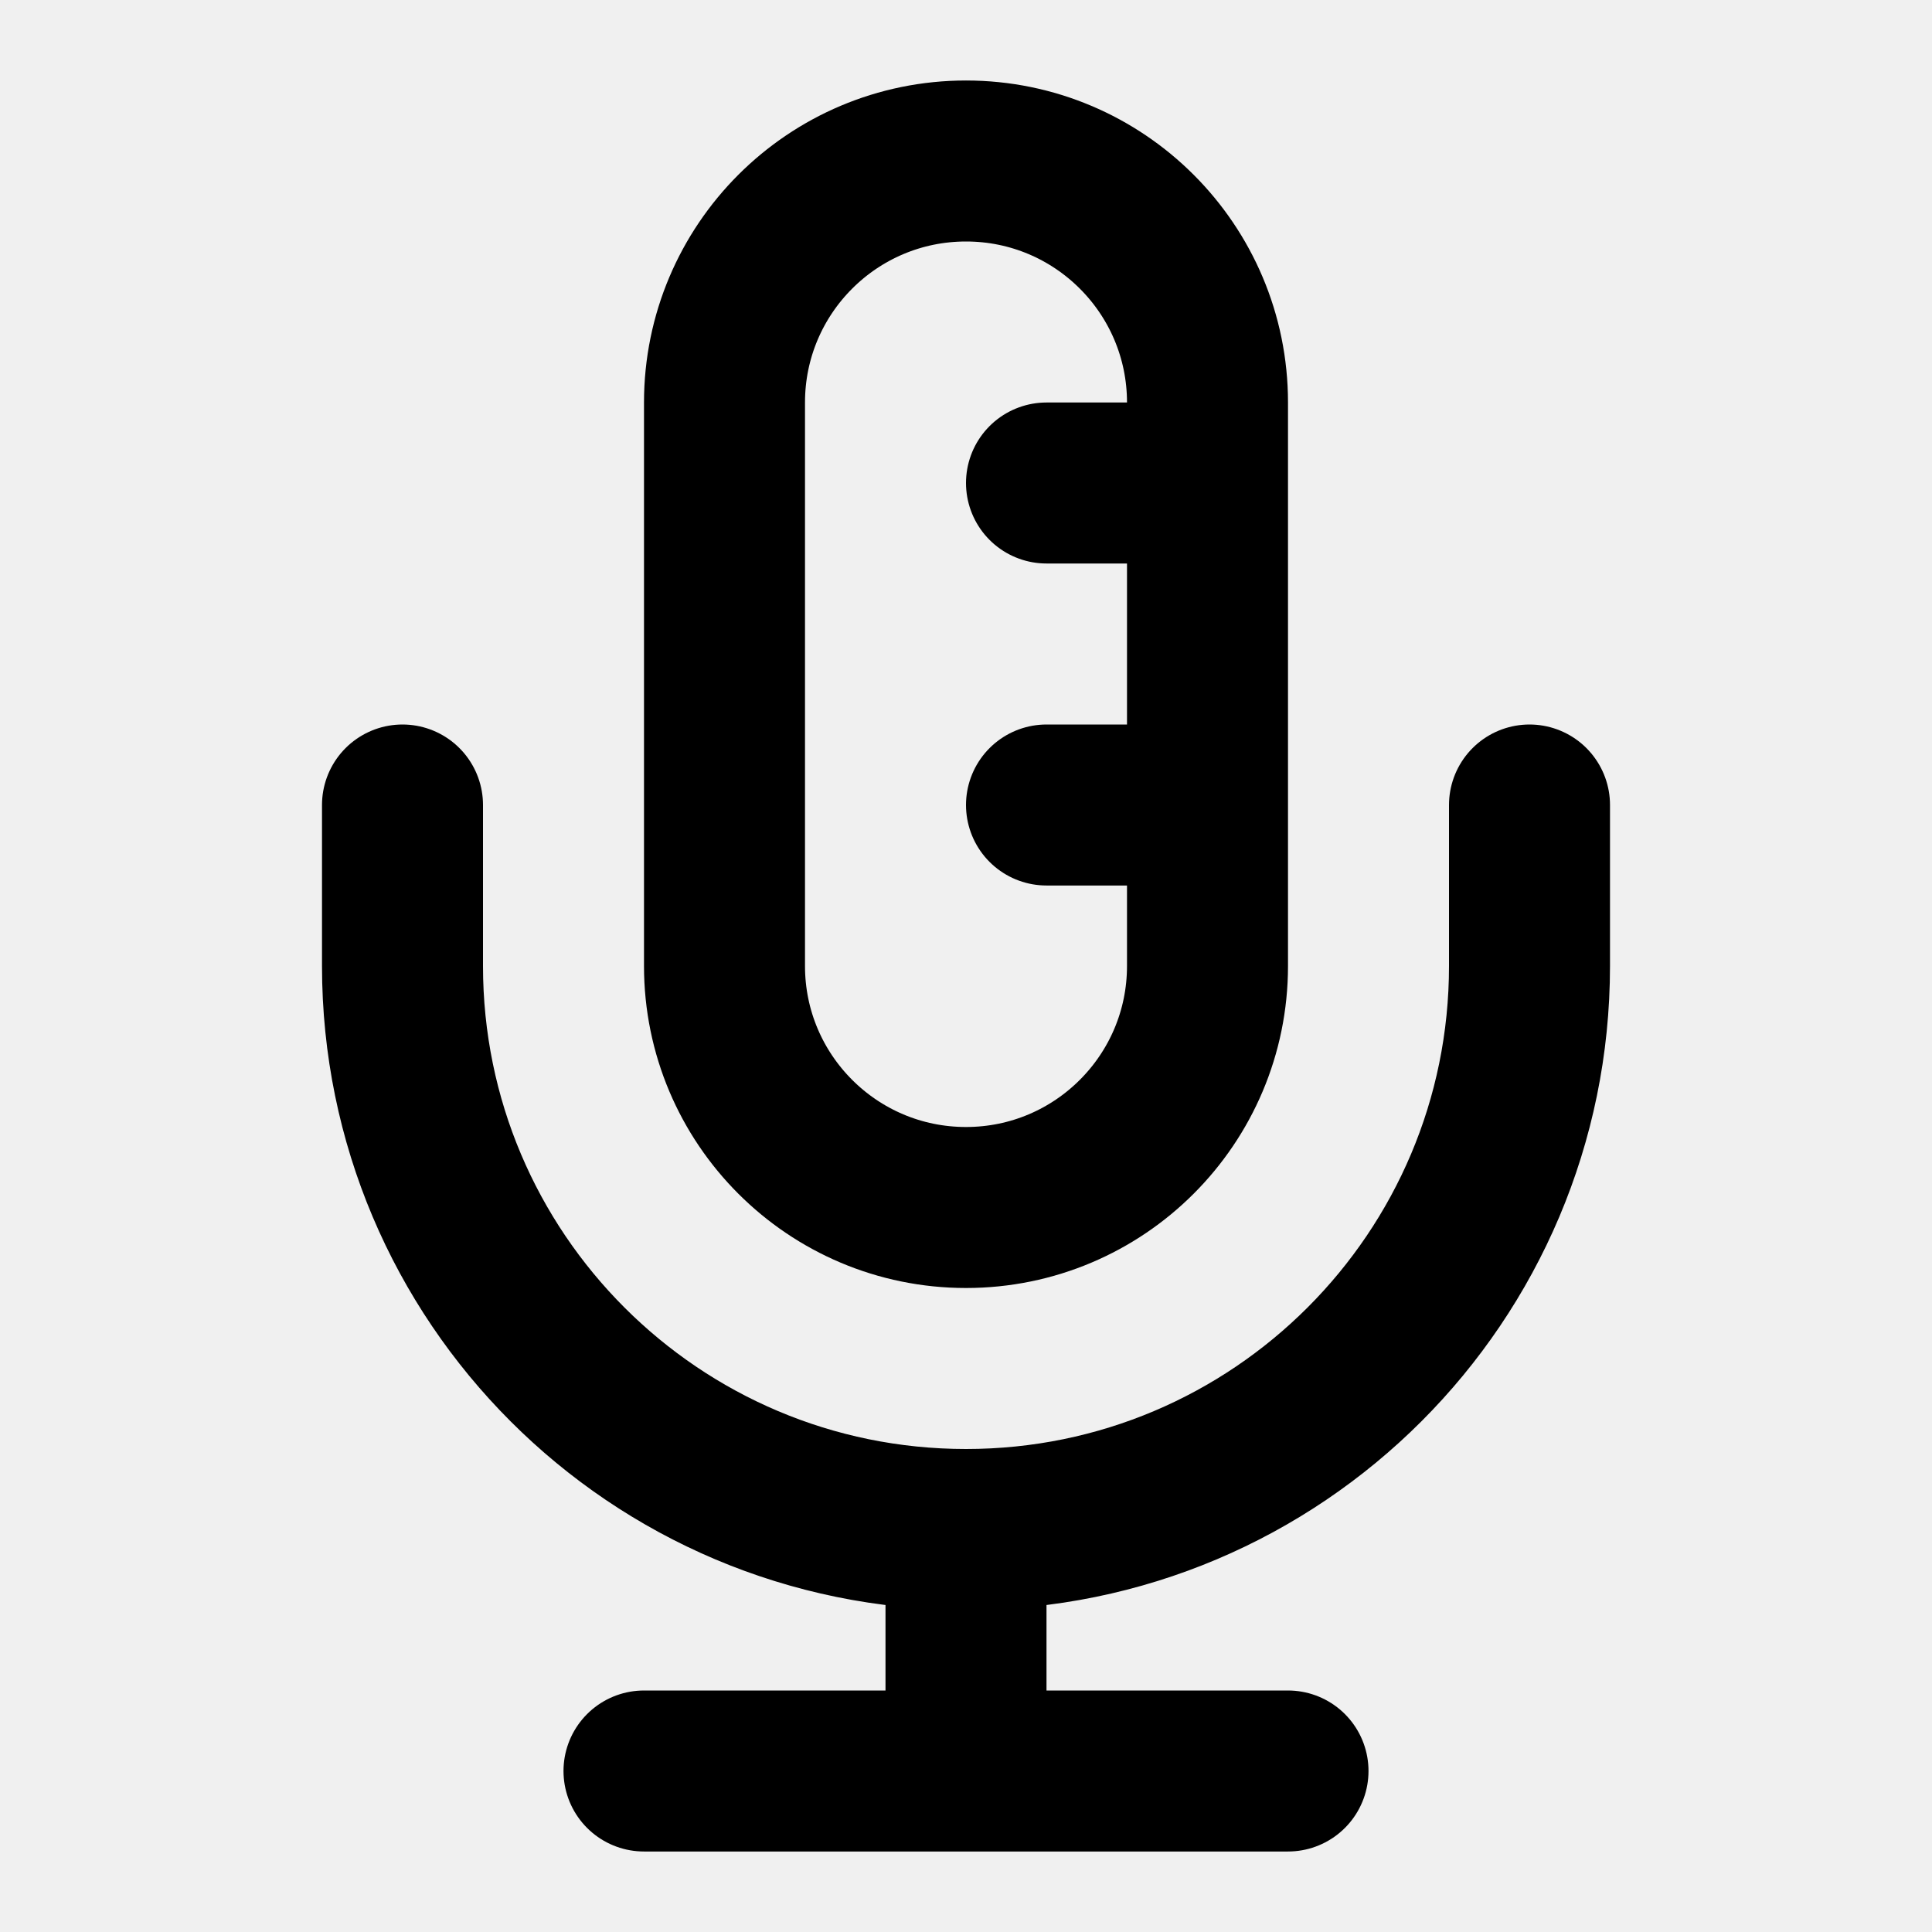
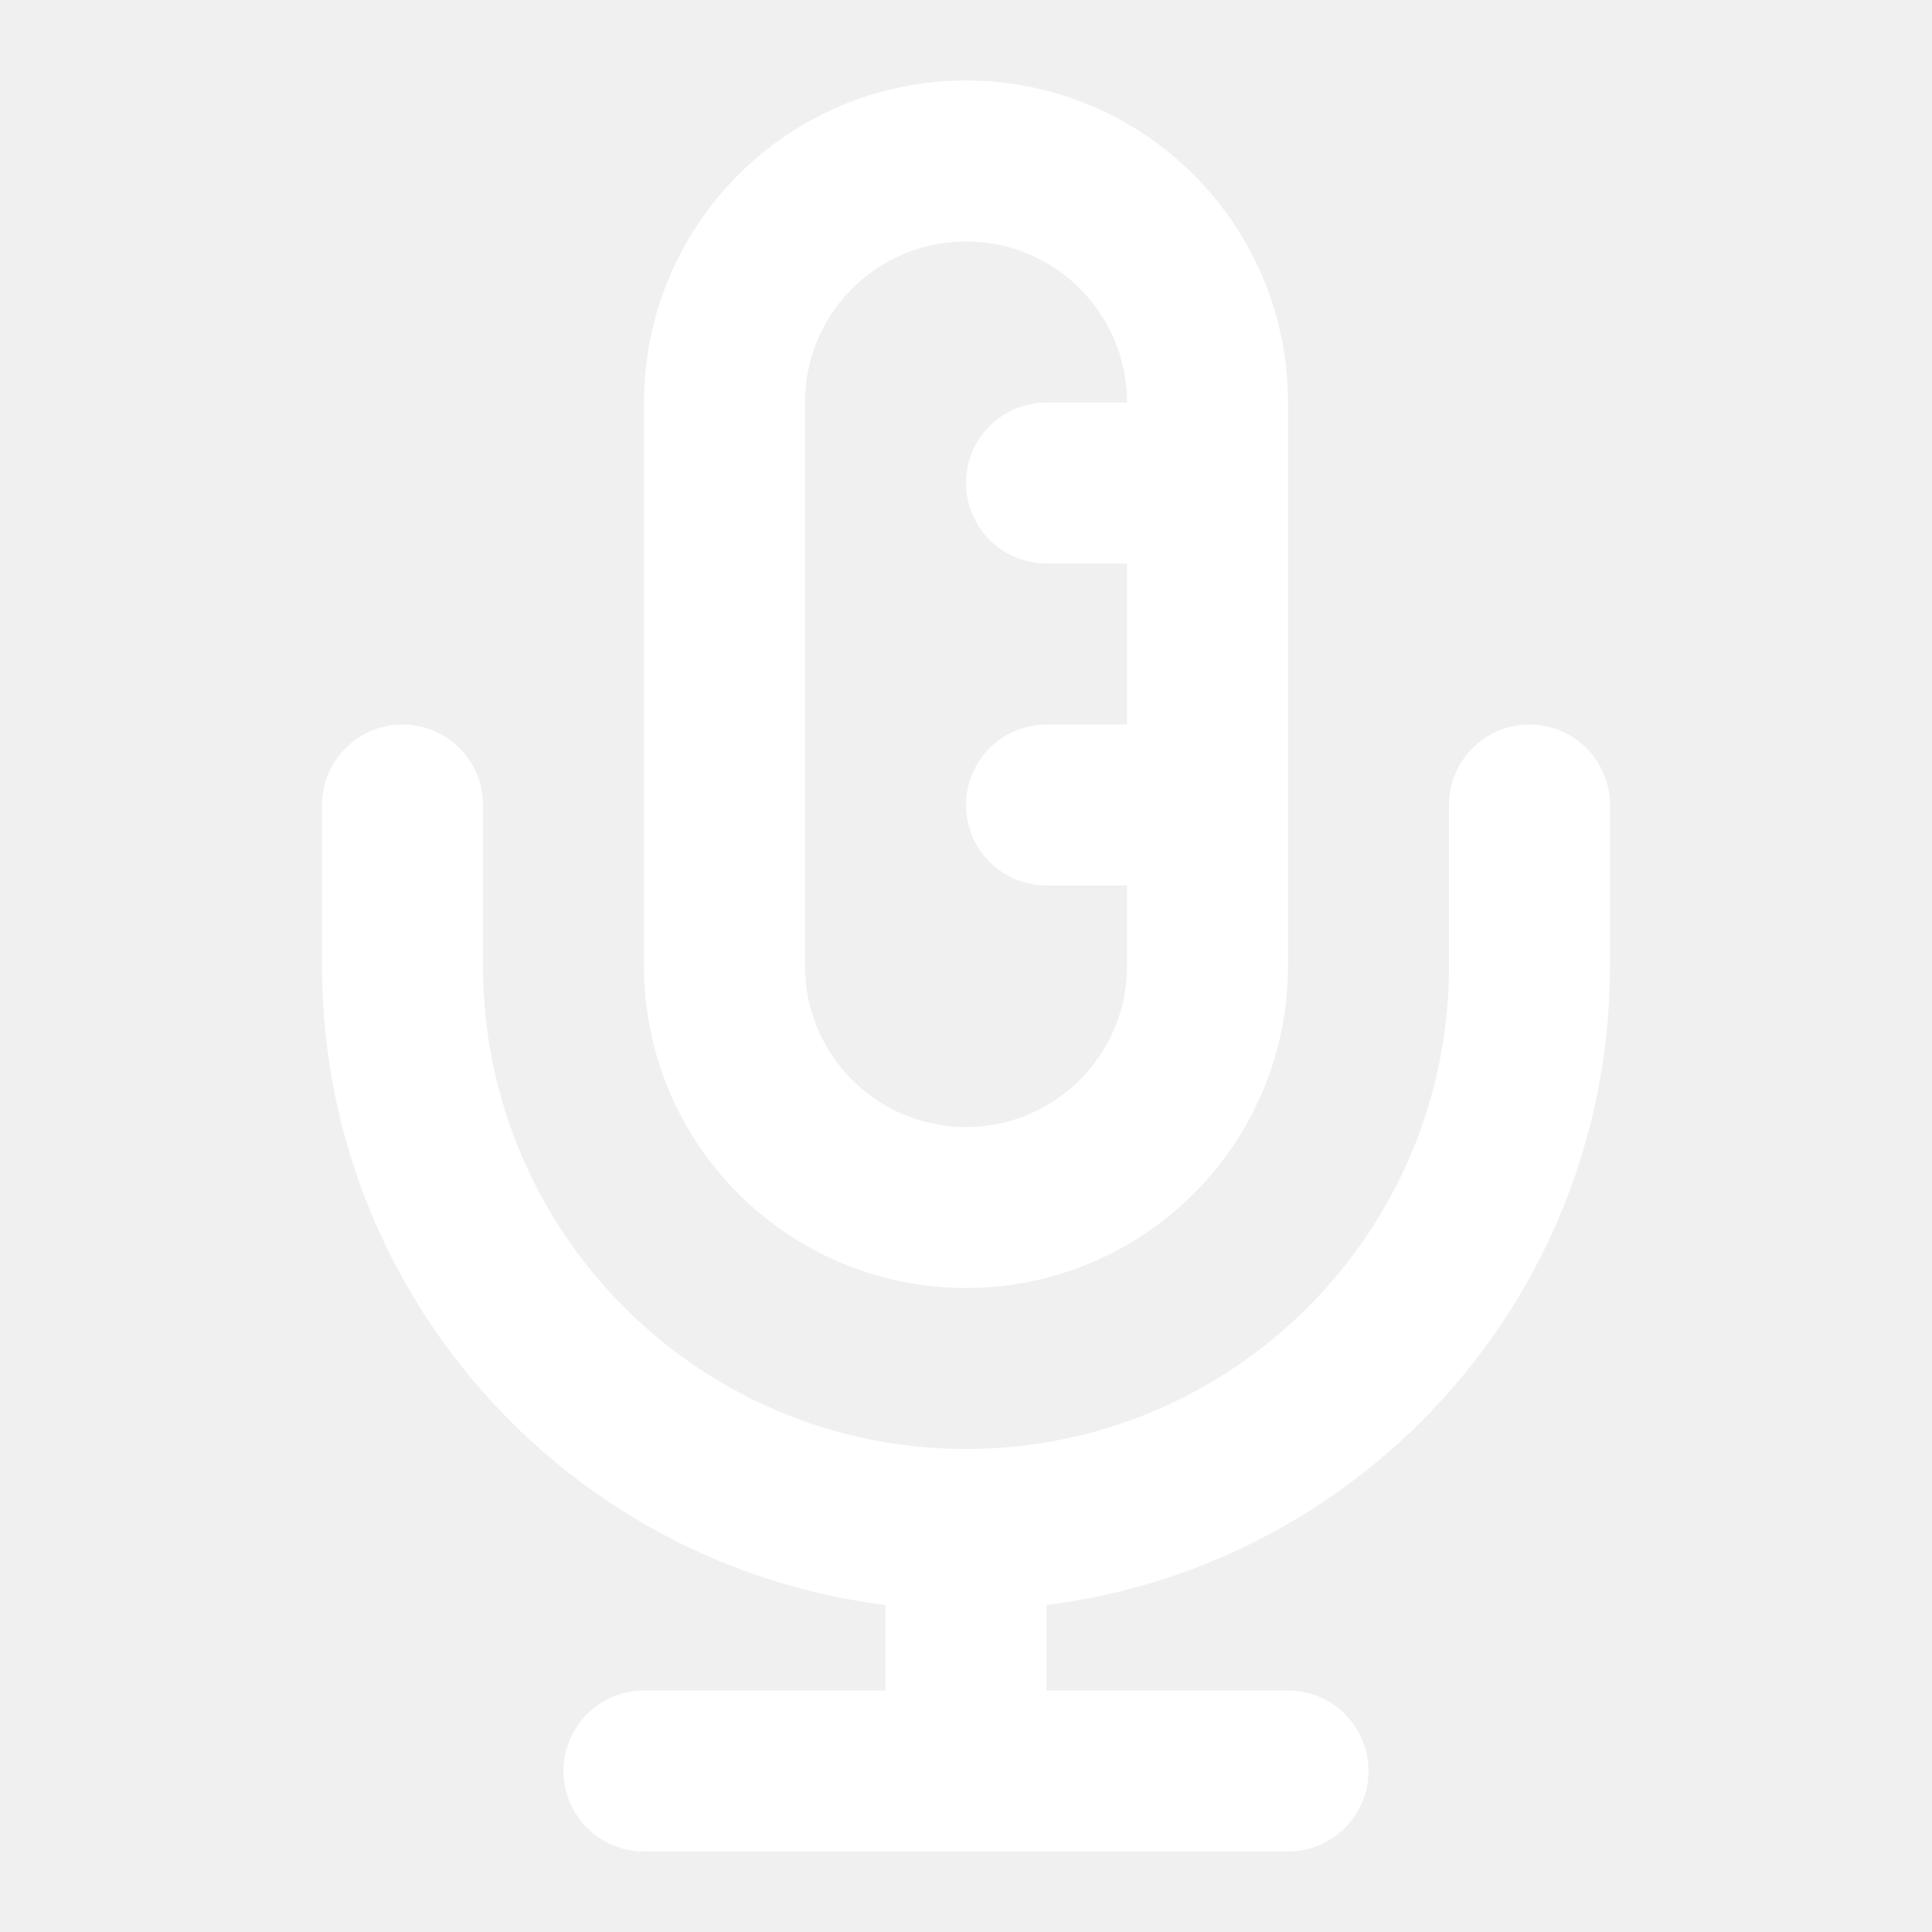
<svg xmlns="http://www.w3.org/2000/svg" width="800px" height="800px" viewBox="0 0 24 24" fill="none">
-   <path d="M19 10V12C19 15.866 15.866 19 12 19M5 10V12C5 15.866 8.134 19 12 19M12 19V22M8 22H16M15 6H13M15 10H13M12 15C10.343 15 9 13.657 9 12V5C9 3.343 10.343 2 12 2C13.657 2 15 3.343 15 5V12C15 13.657 13.657 15 12 15Z" stroke="#000000" stroke-width="2" stroke-linecap="round" stroke-linejoin="round" />
+   <path d="M19 10V12C19 15.866 15.866 19 12 19M5 10V12C5 15.866 8.134 19 12 19M12 19V22M8 22H16M15 6H13M15 10H13M12 15C10.343 15 9 13.657 9 12V5C9 3.343 10.343 2 12 2C13.657 2 15 3.343 15 5V12C15 13.657 13.657 15 12 15Z" stroke="#ffffff" stroke-width="2" stroke-linecap="round" stroke-linejoin="round" />
</svg>
